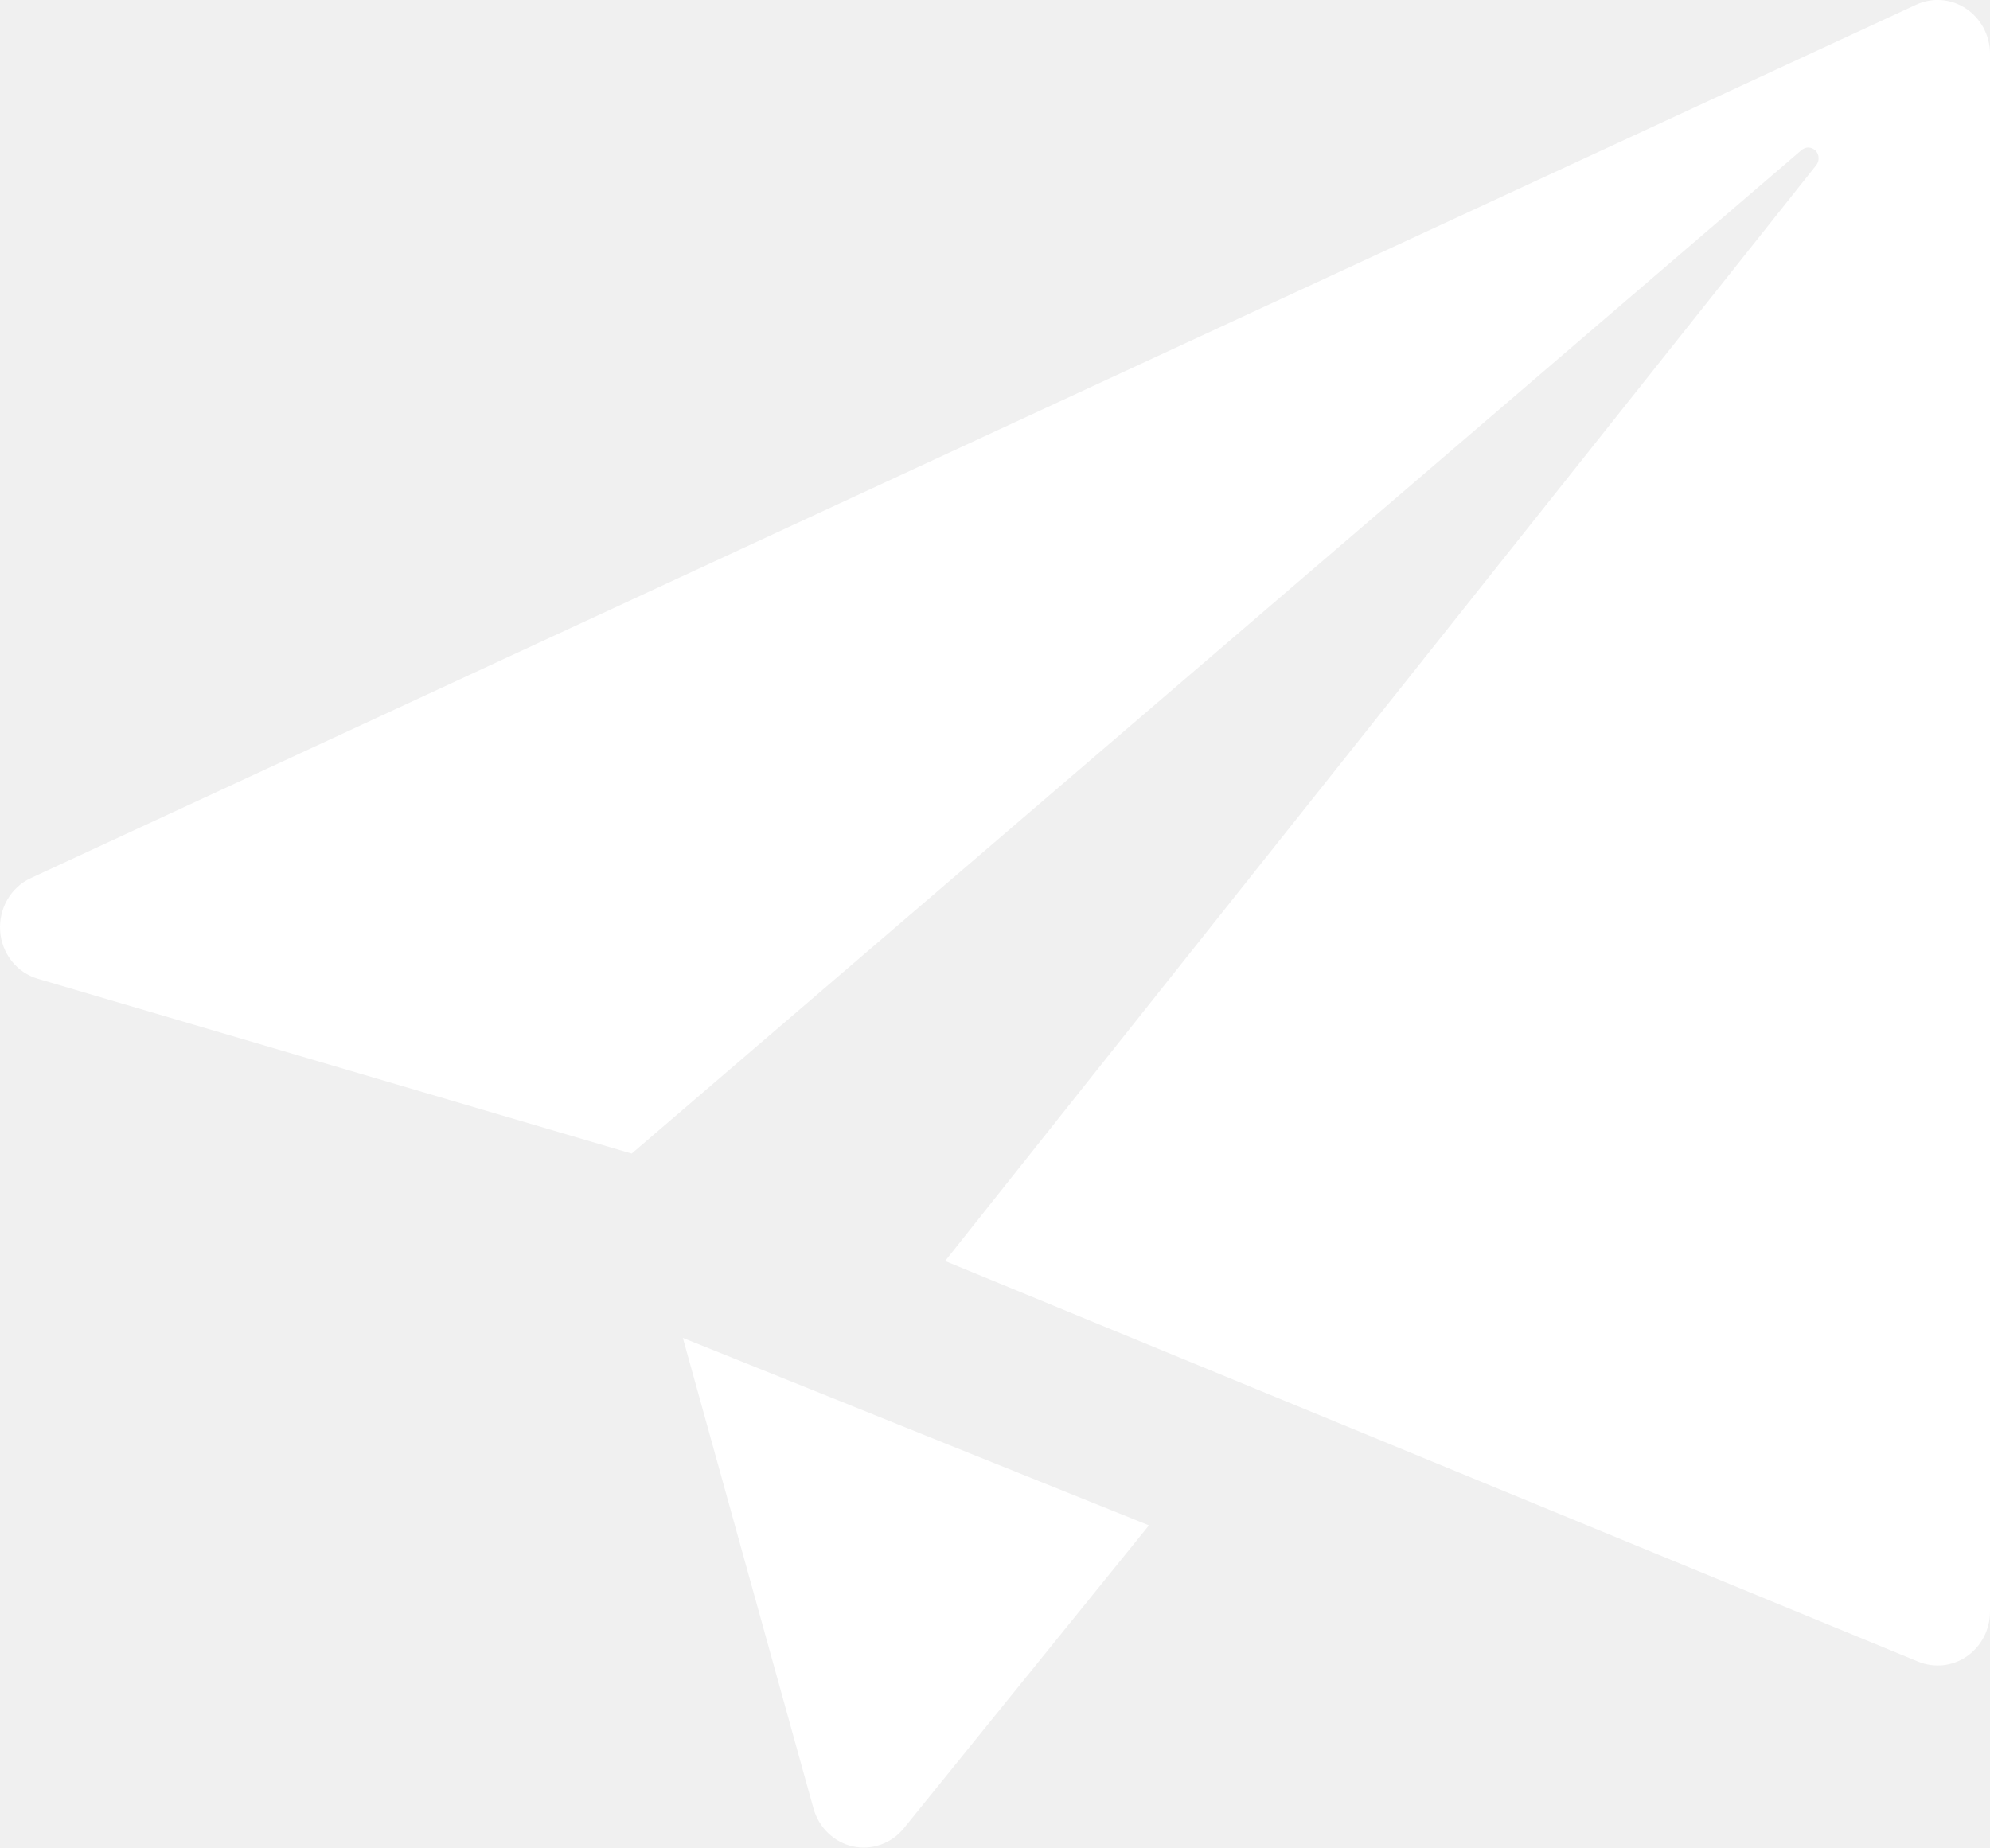
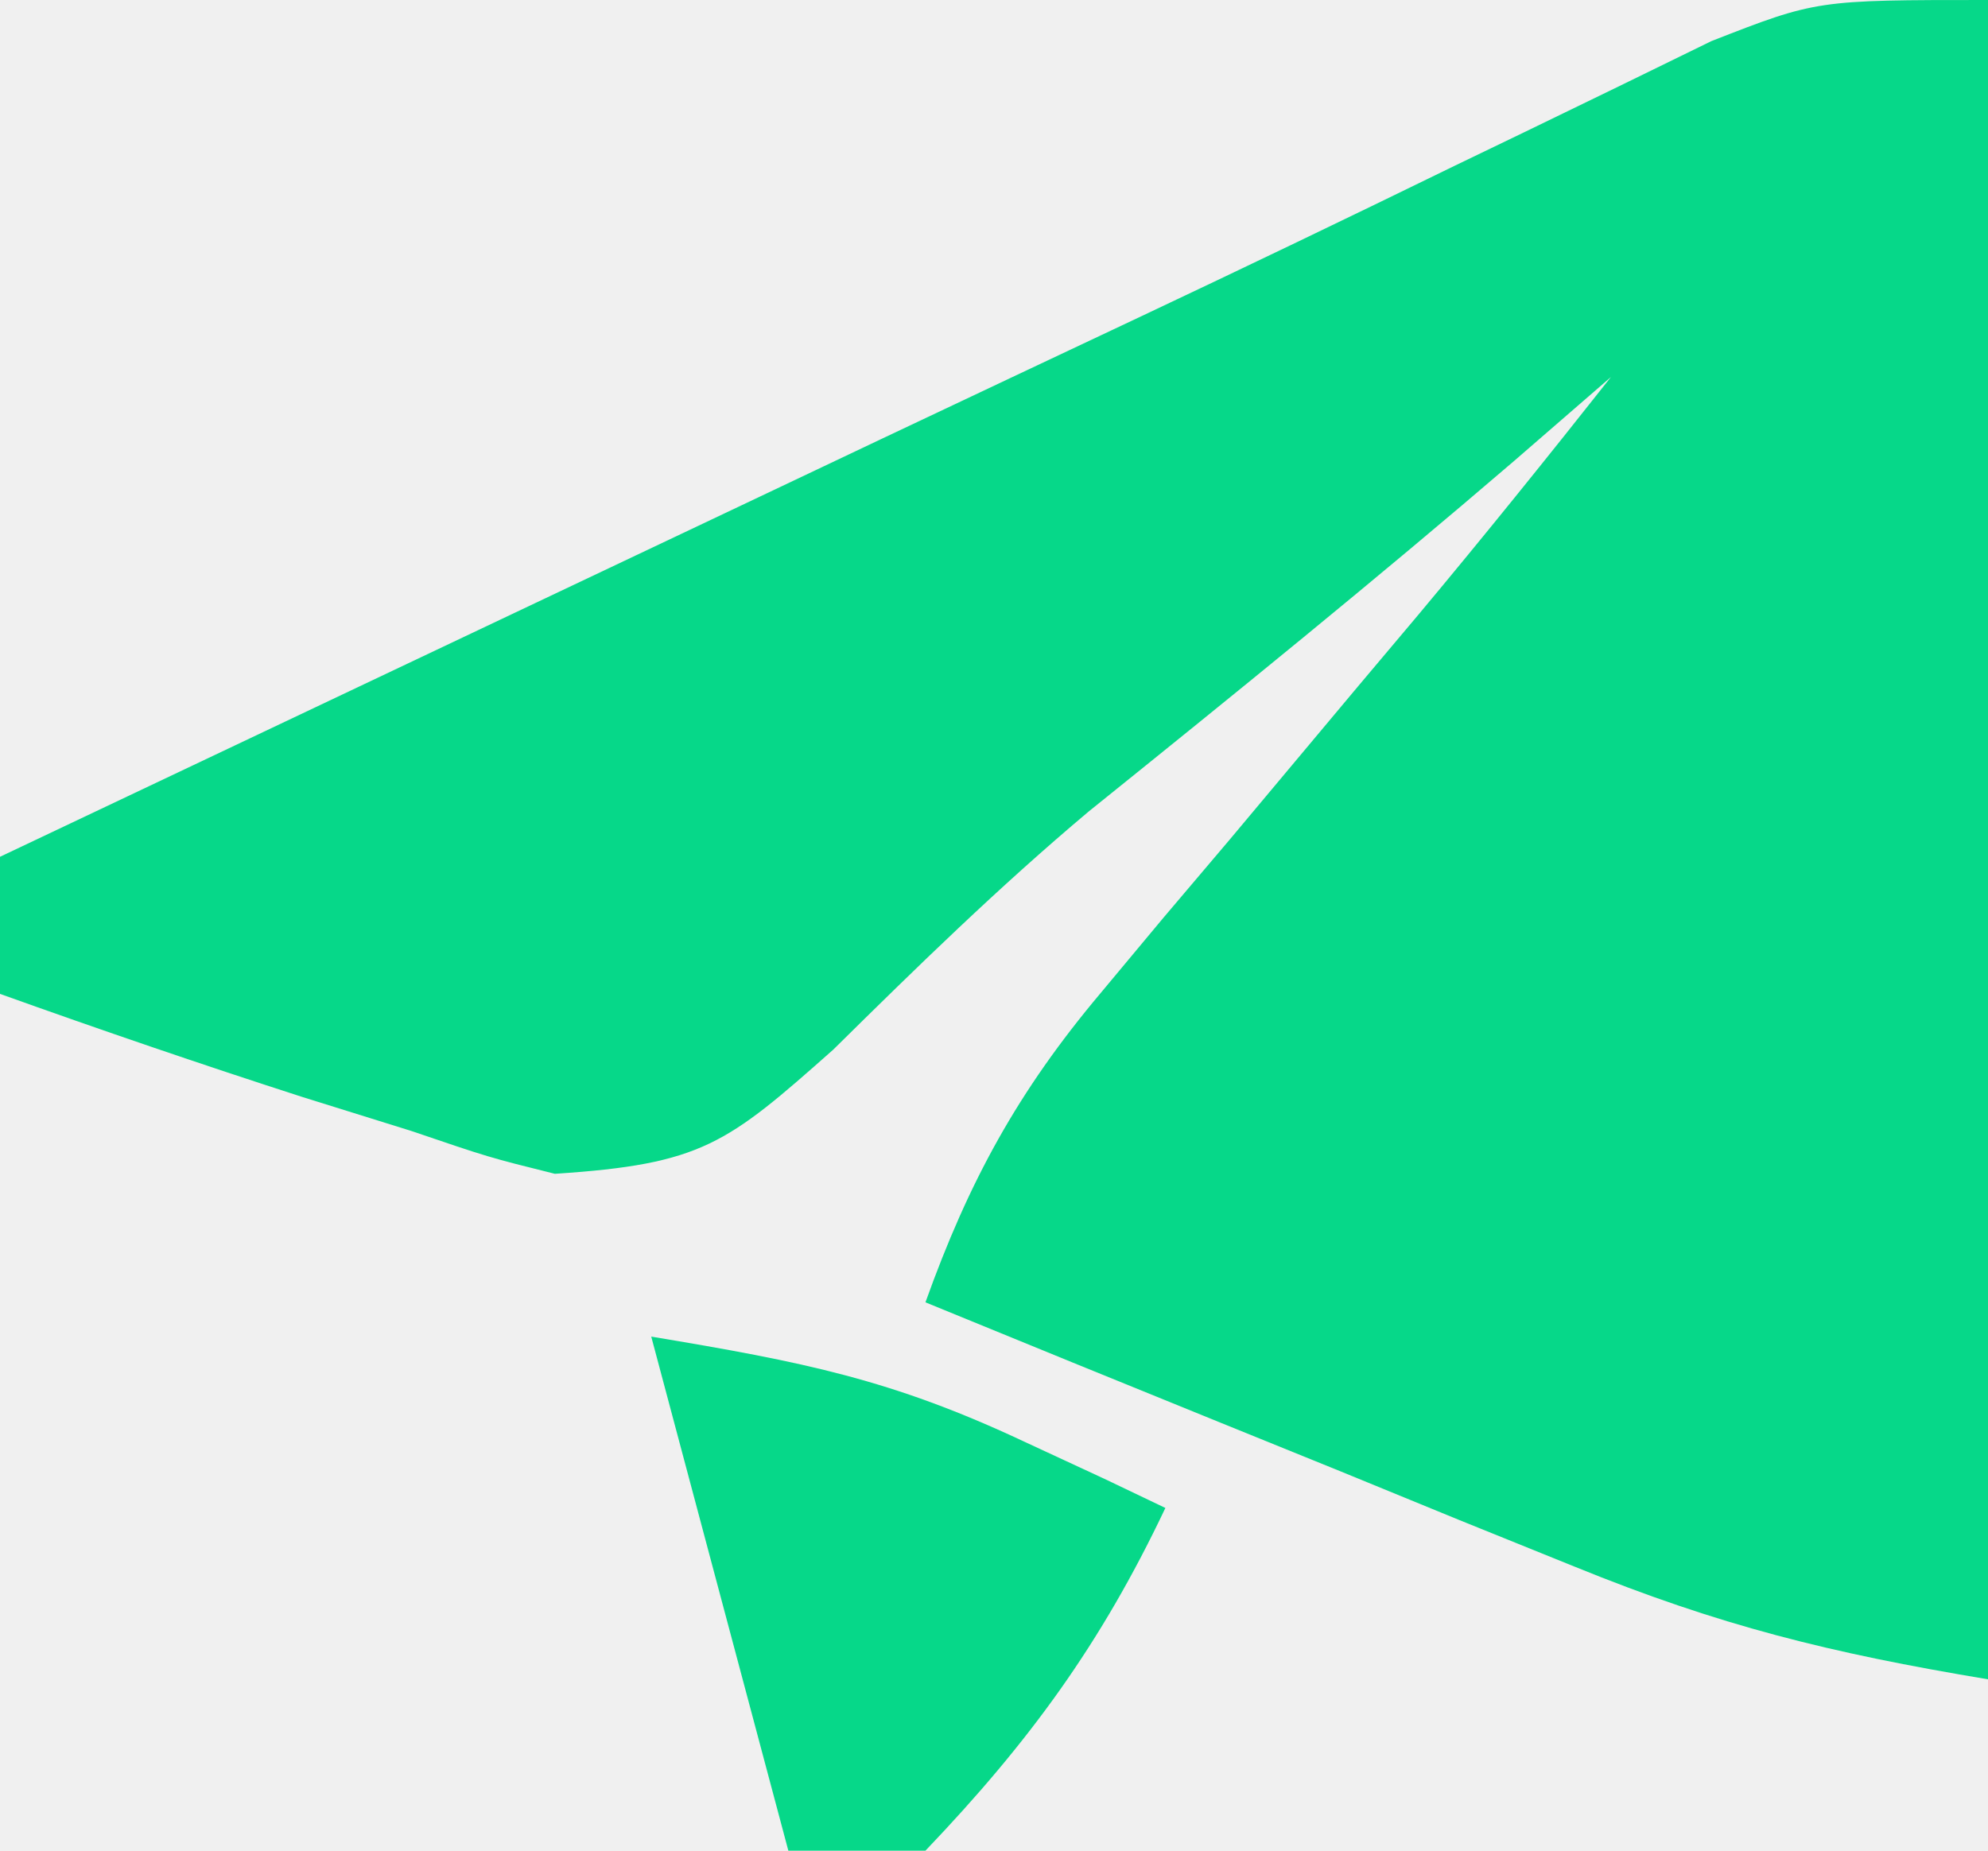
- <svg xmlns="http://www.w3.org/2000/svg" width="14" height="13" viewBox="0 0 14 13" fill="none">
-   <path d="M14 0.378V11.341C14 11.402 13.985 11.463 13.957 11.518C13.928 11.573 13.888 11.619 13.838 11.654C13.788 11.689 13.731 11.71 13.671 11.717C13.611 11.723 13.551 11.715 13.495 11.692L6.649 8.873L12.777 1.163C12.789 1.148 12.795 1.13 12.794 1.111C12.794 1.092 12.786 1.074 12.773 1.06C12.759 1.047 12.742 1.039 12.723 1.038C12.705 1.038 12.687 1.045 12.673 1.057L4.444 8.117L0.266 6.887C0.194 6.866 0.129 6.822 0.082 6.762C0.035 6.702 0.006 6.628 0.001 6.551C-0.004 6.474 0.013 6.397 0.052 6.33C0.09 6.264 0.147 6.211 0.216 6.179L13.481 0.033C13.537 0.007 13.599 -0.004 13.66 0.001C13.721 0.006 13.78 0.026 13.832 0.061C13.883 0.095 13.925 0.142 13.955 0.197C13.984 0.253 14 0.315 14 0.378ZM5.723 12.725C5.742 12.792 5.777 12.851 5.826 12.898C5.875 12.945 5.935 12.978 6.001 12.992C6.066 13.006 6.134 13.002 6.197 12.979C6.26 12.957 6.316 12.917 6.359 12.864L8.083 10.733L4.804 9.414L5.723 12.725Z" fill="white" />
+ <svg xmlns="http://www.w3.org/2000/svg" version="1.1" width="58" height="54">
+   <path d="M0 0 C0 16.17 0 32.34 0 49 C-4.627 48.229 -7.828 47.436 -12.055 45.715 C-13.163 45.267 -14.272 44.819 -15.414 44.357 C-16.556 43.889 -17.698 43.42 -18.875 42.938 C-20.04 42.465 -21.206 41.993 -22.406 41.506 C-25.273 40.343 -28.138 39.174 -31 38 C-29.732 34.461 -28.3 31.841 -25.883 28.969 C-24.972 27.876 -24.972 27.876 -24.043 26.762 C-23.41 26.015 -22.777 25.269 -22.125 24.5 C-20.877 23.011 -19.63 21.521 -18.383 20.031 C-17.798 19.336 -17.213 18.642 -16.61 17.926 C-14.704 15.646 -12.842 13.333 -11 11 C-12.392 12.207 -12.392 12.207 -13.812 13.438 C-17.884 16.933 -22.049 20.308 -26.23 23.672 C-28.855 25.878 -31.25 28.217 -33.688 30.625 C-36.801 33.386 -37.512 33.968 -41.812 34.25 C-43.738 33.77 -43.738 33.77 -46 33 C-47.045 32.674 -48.091 32.348 -49.168 32.012 C-52.132 31.056 -55.069 30.05 -58 29 C-58 27.68 -58 26.36 -58 25 C-52.863 22.564 -47.726 20.129 -42.589 17.694 C-40.848 16.869 -39.107 16.044 -37.367 15.219 C-36.528 14.821 -35.69 14.423 -34.826 14.014 C-33.573 13.419 -33.573 13.419 -32.295 12.813 C-29.791 11.628 -27.286 10.446 -24.781 9.265 C-21.704 7.813 -18.639 6.341 -15.583 4.848 C-14.901 4.519 -14.219 4.19 -13.517 3.852 C-11.698 2.974 -9.883 2.087 -8.069 1.199 C-5 -0 -5 -0 0 0 Z " fill="#06D889" transform="translate(58,0)" />
+   <path d="M0 0 C4.445 0.741 7.015 1.249 10.875 3.062 C12.047 3.606 12.047 3.606 13.242 4.16 C14.112 4.576 14.112 4.576 15 5 C13.121 8.965 11.035 11.82 8 15 C6.68 15 5.36 15 4 15 C2.68 10.05 1.36 5.1 0 0 Z " fill="#06D889" transform="translate(19,39)" />
</svg>
